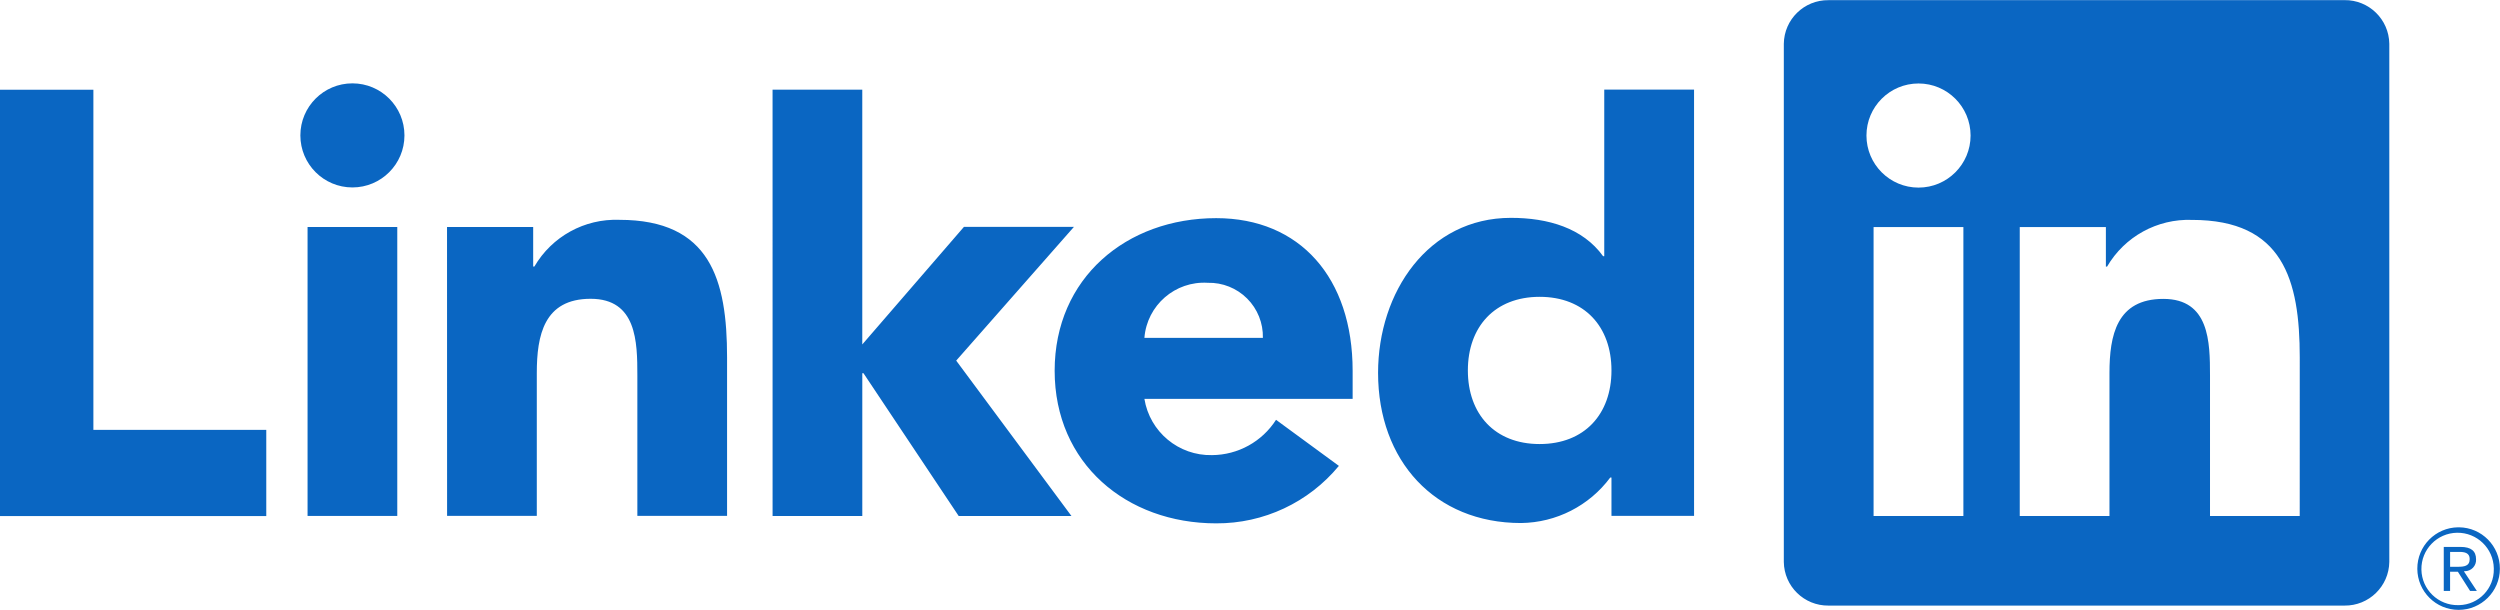
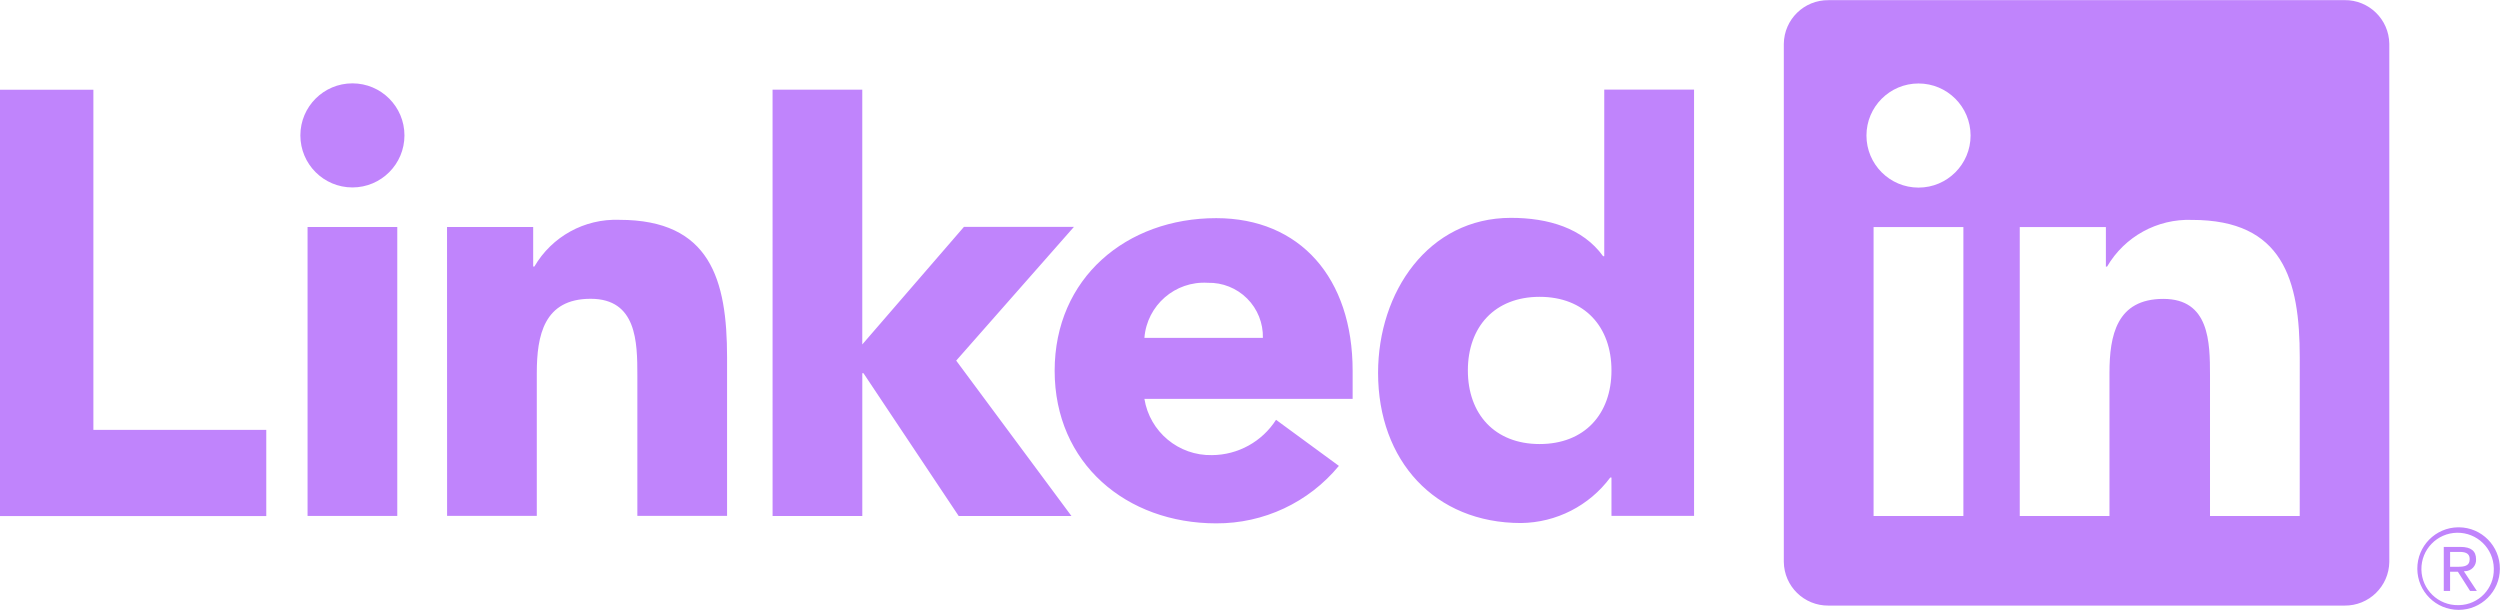
<svg xmlns="http://www.w3.org/2000/svg" viewBox="0 -8.881784197001252e-16 267.515 65.247" width="2500" height="610">
-   <path d="M263.043 56.411a4.418 4.418 0 1 0 .085 0zm0 8.33a3.874 3.874 0 1 1 3.809-3.938v.065a3.791 3.791 0 0 1-3.708 3.871h-.1m-16.96-9.535h-9.6V40.17c0-3.585-.064-8.2-4.993-8.2-5 0-5.765 3.906-5.765 7.939v15.294h-9.6V24.287h9.216v4.225h.129a10.1 10.1 0 0 1 9.093-4.994c9.73 0 11.524 6.4 11.524 14.726zm-40.79-35.143a5.571 5.571 0 1 1 5.57-5.572 5.571 5.571 0 0 1-5.57 5.572m4.8 35.143h-9.61V24.287h9.61zM250.87.004h-55.21a4.728 4.728 0 0 0-4.781 4.67v55.439a4.731 4.731 0 0 0 4.781 4.675h55.21a4.741 4.741 0 0 0 4.8-4.675V4.67a4.738 4.738 0 0 0-4.8-4.67m-86.12 31.749c-4.8 0-7.68 3.205-7.68 7.875s2.879 7.878 7.68 7.878 7.687-3.2 7.687-7.878-2.881-7.875-7.687-7.875m16.525 23.437h-8.838v-4.1h-.131a12.071 12.071 0 0 1-9.544 4.868c-9.224 0-15.3-6.657-15.3-16.071 0-8.646 5.377-16.585 14.216-16.585 3.973 0 7.684 1.087 9.861 4.1h.126V9.577h9.609zm-46.139-19.048a5.756 5.756 0 0 0-5.894-5.89 6.406 6.406 0 0 0-6.784 5.89zm8.132 13.7a16.909 16.909 0 0 1-13.128 6.151c-9.6 0-17.286-6.408-17.286-16.331s7.685-16.328 17.286-16.328c8.973 0 14.6 6.4 14.6 16.328v3.01h-22.282a7.171 7.171 0 0 0 7.235 6.019 8.193 8.193 0 0 0 6.851-3.778zM47.834 24.279h9.219v4.225h.131a10.085 10.085 0 0 1 9.09-4.994c9.735 0 11.527 6.405 11.527 14.726V55.19h-9.6V40.159c0-3.588-.066-8.2-5-8.2-4.99 0-5.76 3.907-5.76 7.939v15.288h-9.6zM82.669 9.58h9.6v27.265l10.88-12.583h11.77l-12.6 14.313 12.335 16.63h-12.066L92.397 39.923h-.126v15.28h-9.6zM32.911 24.276h9.6v30.916h-9.6zm4.8-15.37a5.569 5.569 0 1 1-5.57 5.569 5.569 5.569 0 0 1 5.57-5.569M0 9.587h9.993v36.4h18.5v9.222H0zm263.744 51.522a1.2 1.2 0 0 0 1.21-1.269c0-.9-.543-1.33-1.657-1.33h-1.8v4.712h.677v-2.054h.832l.019.025 1.291 2.029h.724l-1.389-2.1zm-.783-.472h-.785v-1.593h.995c.514 0 1.1.084 1.1.757 0 .774-.593.836-1.314.836" fill="#0a66c2" />
+   <path d="M263.043 56.411a4.418 4.418 0 1 0 .085 0zm0 8.33a3.874 3.874 0 1 1 3.809-3.938v.065a3.791 3.791 0 0 1-3.708 3.871h-.1m-16.96-9.535h-9.6V40.17c0-3.585-.064-8.2-4.993-8.2-5 0-5.765 3.906-5.765 7.939v15.294h-9.6V24.287h9.216v4.225h.129a10.1 10.1 0 0 1 9.093-4.994c9.73 0 11.524 6.4 11.524 14.726zm-40.79-35.143a5.571 5.571 0 1 1 5.57-5.572 5.571 5.571 0 0 1-5.57 5.572m4.8 35.143h-9.61V24.287h9.61zM250.87.004h-55.21a4.728 4.728 0 0 0-4.781 4.67v55.439a4.731 4.731 0 0 0 4.781 4.675h55.21a4.741 4.741 0 0 0 4.8-4.675V4.67a4.738 4.738 0 0 0-4.8-4.67m-86.12 31.749c-4.8 0-7.68 3.205-7.68 7.875s2.879 7.878 7.68 7.878 7.687-3.2 7.687-7.878-2.881-7.875-7.687-7.875m16.525 23.437h-8.838v-4.1h-.131a12.071 12.071 0 0 1-9.544 4.868c-9.224 0-15.3-6.657-15.3-16.071 0-8.646 5.377-16.585 14.216-16.585 3.973 0 7.684 1.087 9.861 4.1h.126V9.577h9.609zm-46.139-19.048a5.756 5.756 0 0 0-5.894-5.89 6.406 6.406 0 0 0-6.784 5.89zm8.132 13.7a16.909 16.909 0 0 1-13.128 6.151c-9.6 0-17.286-6.408-17.286-16.331s7.685-16.328 17.286-16.328c8.973 0 14.6 6.4 14.6 16.328v3.01h-22.282a7.171 7.171 0 0 0 7.235 6.019 8.193 8.193 0 0 0 6.851-3.778zM47.834 24.279h9.219v4.225h.131a10.085 10.085 0 0 1 9.09-4.994c9.735 0 11.527 6.405 11.527 14.726V55.19h-9.6V40.159c0-3.588-.066-8.2-5-8.2-4.99 0-5.76 3.907-5.76 7.939v15.288h-9.6zM82.669 9.58h9.6v27.265l10.88-12.583h11.77l-12.6 14.313 12.335 16.63h-12.066L92.397 39.923h-.126v15.28h-9.6zM32.911 24.276h9.6v30.916h-9.6zm4.8-15.37a5.569 5.569 0 1 1-5.57 5.569 5.569 5.569 0 0 1 5.57-5.569M0 9.587h9.993v36.4h18.5v9.222H0zm263.744 51.522a1.2 1.2 0 0 0 1.21-1.269c0-.9-.543-1.33-1.657-1.33h-1.8v4.712h.677v-2.054h.832l.019.025 1.291 2.029h.724l-1.389-2.1zm-.783-.472h-.785v-1.593h.995c.514 0 1.1.084 1.1.757 0 .774-.593.836-1.314.836" fill="#C084FC" />
</svg>
